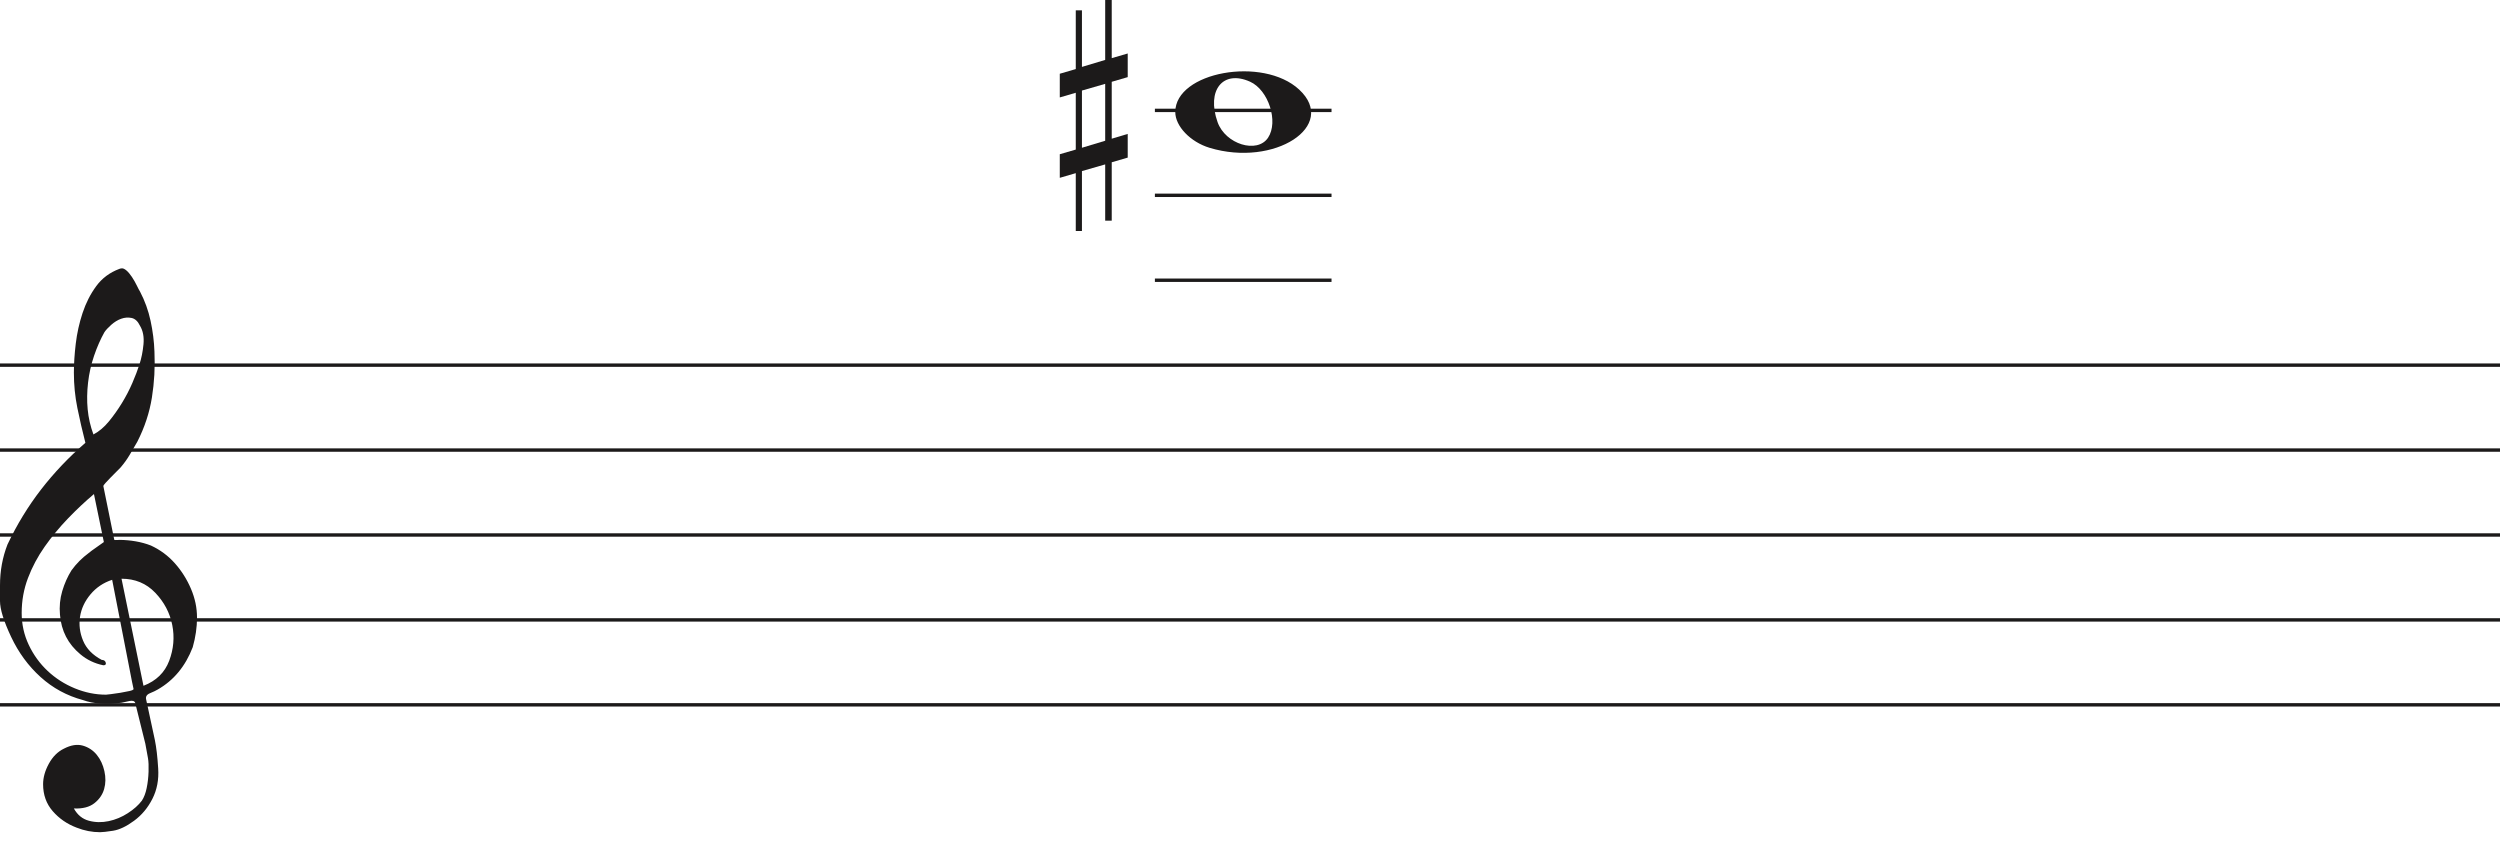
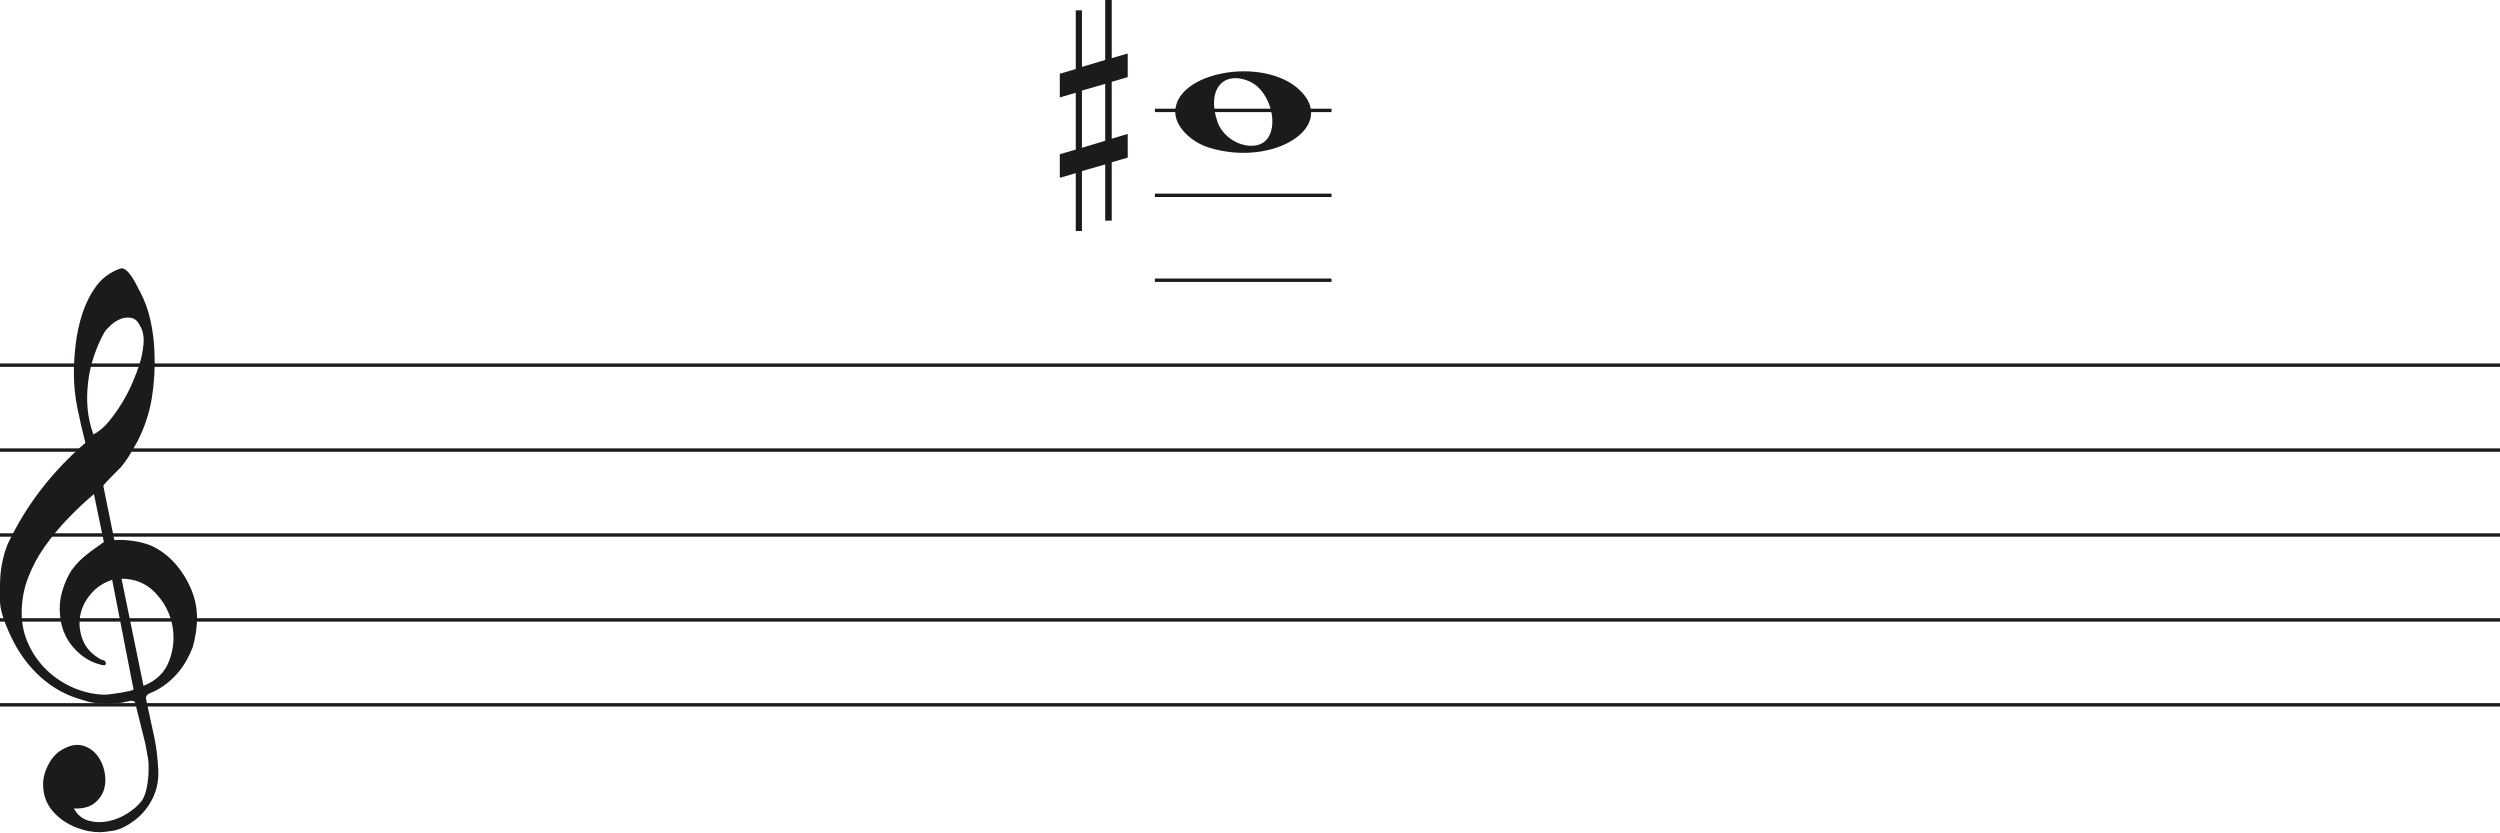
- <svg xmlns="http://www.w3.org/2000/svg" width="736" height="254" viewBox="0 0 736 254" fill="none">
+ <svg xmlns="http://www.w3.org/2000/svg" width="736" height="245" viewBox="0 0 736 245" fill="none">
  <path d="M356.097 43.514C350.453 41.805 346 37.161 346 32.984C346 21.16 371.813 16.481 382.473 26.372C394 37.069 375.188 49.295 356.097 43.514H356.097ZM373.315 40.544C376.455 35.829 373.453 26.486 368.013 24.048C360.025 20.467 355.129 26.569 358.456 35.959C360.757 42.453 370.119 45.343 373.315 40.544Z" fill="#1C1A1A" />
  <line x1="340" y1="82.5" x2="392" y2="82.5" stroke="#1C1A1A" />
  <line x1="340" y1="57.5" x2="392" y2="57.5" stroke="#1C1A1A" />
  <line x1="340" y1="32.5" x2="392" y2="32.5" stroke="#1C1A1A" />
  <line y1="107.5" x2="736" y2="107.5" stroke="#1C1A1A" />
  <line y1="132.5" x2="736" y2="132.5" stroke="#1C1A1A" />
  <line y1="157.5" x2="736" y2="157.5" stroke="#1C1A1A" />
  <line y1="182.5" x2="736" y2="182.5" stroke="#1C1A1A" />
  <line y1="207.5" x2="736" y2="207.5" stroke="#1C1A1A" />
-   <path d="M33.02 170.694C30.445 171.54 28.317 172.969 26.636 174.981C24.955 176.991 23.93 179.188 23.562 181.57C23.195 183.951 23.497 186.306 24.469 188.635C25.441 190.964 27.266 192.843 29.946 194.272C30.576 194.272 30.97 194.537 31.128 195.066C31.285 195.595 31.049 195.859 30.419 195.859C27.844 195.33 25.585 194.245 23.641 192.605C20.016 189.588 18.02 185.698 17.652 180.935C17.442 178.553 17.665 176.251 18.322 174.028C18.979 171.805 19.885 169.767 21.041 167.914C22.459 165.957 24.14 164.263 26.084 162.834C26.189 162.728 26.491 162.49 26.991 162.12C27.49 161.749 27.976 161.405 28.448 161.088C28.921 160.77 29.63 160.267 30.576 159.579L27.66 145.448C25.086 147.618 22.538 150.012 20.016 152.632C17.495 155.252 15.209 158.018 13.16 160.929C11.111 163.84 9.47 166.923 8.235 170.178C7 173.433 6.383 176.859 6.383 180.459C6.383 183.793 7.079 186.929 8.472 189.866C9.864 192.803 11.716 195.357 14.027 197.526C16.339 199.696 19.005 201.403 22.026 202.648C25.047 203.891 28.107 204.513 31.207 204.513C31.312 204.513 31.797 204.46 32.664 204.354C33.532 204.249 34.451 204.116 35.422 203.957C36.395 203.799 37.288 203.626 38.102 203.441C38.916 203.256 39.324 203.057 39.324 202.846L38.85 200.623C36.802 190.197 34.857 180.22 33.02 170.694ZM35.777 170.376L42.239 201.893C45.97 200.464 48.491 198.016 49.804 194.55C51.118 191.083 51.419 187.564 50.71 183.991C50.001 180.419 48.334 177.256 45.706 174.504C43.08 171.752 39.77 170.376 35.777 170.376ZM27.503 127.903C29.131 127.056 30.642 125.787 32.034 124.092C33.426 122.399 34.713 120.586 35.896 118.654C37.077 116.723 38.102 114.751 38.969 112.739C39.836 110.729 40.532 108.903 41.057 107.262C41.635 105.516 42.029 103.557 42.239 101.387C42.449 99.217 42.108 97.392 41.215 95.909C40.585 94.587 39.757 93.819 38.733 93.607C37.708 93.396 36.683 93.475 35.659 93.846C34.635 94.216 33.663 94.811 32.743 95.632C31.824 96.452 31.154 97.18 30.734 97.815C29.578 99.879 28.566 102.181 27.7 104.722C26.833 107.262 26.242 109.895 25.927 112.621C25.611 115.346 25.572 117.966 25.808 120.481C26.045 122.994 26.61 125.469 27.503 127.903ZM25.139 130.364C24.245 126.872 23.457 123.444 22.774 120.083C22.091 116.723 21.75 113.269 21.75 109.723C21.75 107.13 21.934 104.285 22.302 101.189C22.669 98.093 23.339 95.076 24.311 92.138C25.283 89.201 26.623 86.568 28.33 84.24C30.038 81.91 32.309 80.217 35.147 79.158C35.409 79.053 35.672 79 35.934 79C36.302 79 36.736 79.211 37.235 79.635C37.734 80.058 38.26 80.68 38.811 81.501C39.362 82.321 39.849 83.168 40.269 84.041C40.689 84.914 41.004 85.51 41.215 85.828C42.633 88.527 43.67 91.398 44.328 94.441C44.984 97.484 45.365 100.514 45.471 103.53C45.68 108.083 45.431 112.581 44.722 117.027C44.013 121.473 42.581 125.813 40.426 130.046C39.691 131.317 38.943 132.6 38.181 133.897C37.419 135.194 36.513 136.45 35.462 137.667C35.252 137.88 34.871 138.264 34.319 138.819C33.767 139.375 33.203 139.944 32.625 140.526C32.047 141.108 31.535 141.651 31.088 142.153C30.642 142.656 30.419 142.96 30.419 143.066L33.649 158.944C33.67 159.048 35.265 158.944 35.265 158.944C38.348 158.983 41.612 159.486 44.446 160.611C47.178 161.881 49.529 163.628 51.499 165.851C53.469 168.074 55.044 170.574 56.227 173.353C57.409 176.132 58 178.95 58 181.808C58 184.665 57.579 187.577 56.739 190.54C54.585 196.151 51.144 200.305 46.416 203.004C45.89 203.322 45.141 203.68 44.17 204.076C43.198 204.473 42.817 205.095 43.027 205.942C44.288 211.708 45.141 215.676 45.589 217.85C46.035 220.024 46.364 222.829 46.573 226.265C46.783 229.551 46.218 232.507 44.879 235.152C43.539 237.807 41.74 239.961 39.481 241.624C37.222 243.297 35.16 244.269 33.295 244.569C31.429 244.86 30.155 245 29.473 245C27.109 245 24.797 244.549 22.538 243.648C19.754 242.596 17.416 240.983 15.524 238.809C13.633 236.635 12.688 233.99 12.688 230.874C12.688 228.91 13.252 226.897 14.382 224.833C15.511 222.769 16.995 221.286 18.834 220.395C20.883 219.333 22.735 219.042 24.39 219.513C26.045 219.994 27.411 220.895 28.488 222.218C29.565 223.54 30.314 225.143 30.734 227.017C31.154 228.9 31.128 230.653 30.655 232.297C30.182 233.94 29.224 235.332 27.779 236.464C26.334 237.606 24.324 238.117 21.75 238.017C22.801 239.921 24.272 241.123 26.163 241.624C28.054 242.135 29.998 242.165 31.994 241.744C33.991 241.323 35.869 240.542 37.629 239.4C39.389 238.268 40.769 237.035 41.766 235.713C42.397 234.761 42.87 233.519 43.185 231.986C43.5 230.443 43.684 228.85 43.736 227.177C43.789 225.514 43.736 224.212 43.579 223.29C43.421 222.358 43.158 220.915 42.79 218.962C41.215 212.56 40.217 208.533 39.796 206.89C39.586 206.366 39.021 206.193 38.102 206.379C37.182 206.564 36.408 206.736 35.777 206.89C31.259 207.481 27.477 207.21 24.429 206.101C19.701 204.831 15.538 202.568 11.939 199.313C8.34 196.058 5.451 192.115 3.27 187.484C1.09 182.853 0 179.334 0 176.925C0 174.518 0 172.996 0 172.361C0 168.074 0.736 164.051 2.207 160.293C4.991 154.418 8.288 149.02 12.097 144.098C15.905 139.176 20.253 134.598 25.139 130.364Z" fill="#1C1A1A" />
-   <path d="M318.523 43.501V26.659L325.368 24.682V41.438L318.523 43.501ZM332 39.426L327.294 40.837V24.081L332 22.706V15.746L327.294 17.12V0H325.368V17.64L318.523 19.698V3.05H316.706V20.332L312 21.71V28.685L316.706 27.31V44.034L312 45.405V52.351L316.706 50.976V68H318.523V50.368L325.368 48.398V64.96H327.294V47.775L332 46.397V39.426Z" fill="#1C1A1A" />
+   <path d="M33.02 170.694C30.445 171.54 28.317 172.969 26.636 174.981C24.955 176.991 23.93 179.188 23.562 181.57C23.195 183.951 23.497 186.306 24.469 188.635C25.441 190.964 27.266 192.843 29.946 194.272C30.576 194.272 30.97 194.537 31.128 195.066C31.285 195.595 31.049 195.859 30.419 195.859C27.844 195.33 25.585 194.245 23.641 192.605C20.016 189.588 18.02 185.698 17.652 180.935C17.442 178.553 17.665 176.251 18.322 174.028C18.979 171.805 19.885 169.767 21.041 167.914C22.459 165.957 24.14 164.263 26.084 162.834C26.189 162.728 26.491 162.49 26.991 162.12C27.49 161.749 27.976 161.405 28.448 161.088C28.921 160.77 29.63 160.267 30.576 159.579L27.66 145.448C25.086 147.618 22.538 150.012 20.016 152.632C17.495 155.252 15.209 158.018 13.16 160.929C11.111 163.84 9.47 166.923 8.235 170.178C7 173.433 6.383 176.859 6.383 180.459C6.383 183.793 7.079 186.929 8.472 189.866C9.864 192.803 11.716 195.357 14.027 197.526C16.339 199.696 19.005 201.403 22.026 202.648C25.047 203.891 28.107 204.513 31.207 204.513C31.312 204.513 31.797 204.46 32.664 204.354C33.532 204.249 34.451 204.116 35.422 203.957C36.395 203.799 37.288 203.626 38.102 203.441C38.916 203.256 39.324 203.057 39.324 202.846L38.85 200.623C36.802 190.197 34.857 180.22 33.02 170.694V170.694ZM35.777 170.376L42.239 201.893C45.97 200.464 48.491 198.016 49.804 194.55C51.118 191.083 51.419 187.564 50.71 183.991C50.001 180.419 48.334 177.256 45.706 174.504C43.08 171.752 39.77 170.376 35.777 170.376V170.376ZM27.503 127.903C29.131 127.056 30.642 125.787 32.034 124.092C33.426 122.399 34.713 120.586 35.896 118.654C37.077 116.723 38.102 114.751 38.969 112.739C39.836 110.729 40.532 108.903 41.057 107.262C41.635 105.516 42.029 103.557 42.239 101.387C42.449 99.217 42.108 97.392 41.215 95.909C40.585 94.587 39.757 93.819 38.733 93.607C37.708 93.396 36.683 93.475 35.659 93.846C34.635 94.216 33.663 94.811 32.743 95.632C31.824 96.452 31.154 97.18 30.734 97.815C29.578 99.879 28.566 102.181 27.7 104.722C26.833 107.262 26.242 109.895 25.927 112.621C25.611 115.346 25.572 117.966 25.808 120.481C26.045 122.994 26.61 125.469 27.503 127.903V127.903ZM25.139 130.364C24.245 126.872 23.457 123.444 22.774 120.083C22.091 116.723 21.75 113.269 21.75 109.723C21.75 107.13 21.934 104.285 22.302 101.189C22.669 98.093 23.339 95.076 24.311 92.138C25.283 89.201 26.623 86.568 28.33 84.24C30.038 81.91 32.309 80.217 35.147 79.158C35.409 79.053 35.672 79 35.934 79C36.302 79 36.736 79.211 37.235 79.635C37.734 80.058 38.26 80.68 38.811 81.501C39.362 82.321 39.849 83.168 40.269 84.041C40.689 84.914 41.004 85.51 41.215 85.828C42.633 88.527 43.67 91.398 44.328 94.441C44.984 97.484 45.365 100.514 45.471 103.53C45.68 108.083 45.431 112.581 44.722 117.027C44.013 121.473 42.581 125.813 40.426 130.046C39.691 131.317 38.943 132.6 38.181 133.897C37.419 135.194 36.513 136.45 35.462 137.668C35.252 137.88 34.871 138.264 34.319 138.819C33.767 139.375 33.203 139.944 32.625 140.526C32.047 141.108 31.535 141.651 31.088 142.153C30.642 142.656 30.419 142.96 30.419 143.066L33.649 158.944C33.67 159.048 35.265 158.944 35.265 158.944C38.348 158.983 41.612 159.486 44.446 160.611C47.178 161.881 49.529 163.628 51.499 165.851C53.469 168.074 55.044 170.574 56.227 173.353C57.409 176.132 58 178.95 58 181.808C58 184.665 57.579 187.577 56.739 190.54C54.585 196.151 51.144 200.305 46.416 203.004C45.89 203.322 45.141 203.68 44.17 204.076C43.198 204.473 42.817 205.095 43.027 205.942C44.288 211.708 45.141 215.676 45.589 217.85C46.035 220.024 46.364 222.829 46.573 226.265C46.783 229.551 46.218 232.507 44.879 235.152C43.539 237.807 41.74 239.961 39.481 241.624C37.222 243.297 35.16 244.269 33.295 244.569C31.429 244.86 30.155 245 29.473 245C27.109 245 24.797 244.549 22.538 243.648C19.754 242.596 17.416 240.983 15.524 238.809C13.633 236.635 12.688 233.99 12.688 230.874C12.688 228.91 13.252 226.897 14.382 224.833C15.511 222.769 16.995 221.286 18.834 220.394C20.883 219.333 22.735 219.042 24.39 219.513C26.045 219.994 27.411 220.895 28.488 222.218C29.565 223.54 30.314 225.143 30.734 227.017C31.154 228.9 31.128 230.653 30.655 232.297C30.182 233.94 29.224 235.332 27.779 236.464C26.334 237.606 24.324 238.117 21.75 238.017C22.801 239.921 24.272 241.123 26.163 241.624C28.054 242.135 29.998 242.165 31.994 241.744C33.991 241.323 35.869 240.542 37.629 239.4C39.389 238.268 40.769 237.035 41.766 235.713C42.397 234.761 42.87 233.519 43.185 231.986C43.5 230.443 43.684 228.85 43.736 227.177C43.789 225.514 43.736 224.212 43.579 223.29C43.421 222.358 43.158 220.915 42.79 218.962C41.215 212.56 40.217 208.533 39.796 206.89C39.586 206.366 39.021 206.193 38.102 206.379C37.182 206.564 36.408 206.736 35.777 206.89C31.259 207.481 27.477 207.21 24.429 206.101C19.701 204.831 15.538 202.568 11.939 199.313C8.34 196.058 5.451 192.115 3.27 187.484C1.09 182.853 0 179.334 0 176.925C0 174.518 0 172.996 0 172.361C0 168.074 0.736 164.051 2.207 160.293C4.991 154.418 8.288 149.02 12.097 144.098C15.905 139.176 20.253 134.598 25.139 130.364V130.364Z" fill="#1C1A1A" />
+   <path d="M318.523 43.501V26.659L325.368 24.682V41.438L318.523 43.501V43.501ZM332 39.426L327.294 40.837V24.081L332 22.706V15.746L327.294 17.12V0H325.368V17.64L318.523 19.698V3.05H316.706V20.332L312 21.71V28.685L316.706 27.31V44.034L312 45.405V52.351L316.706 50.976V68H318.523V50.368L325.368 48.398V64.96H327.294V47.775L332 46.397V39.426V39.426Z" fill="#1C1A1A" />
</svg>
